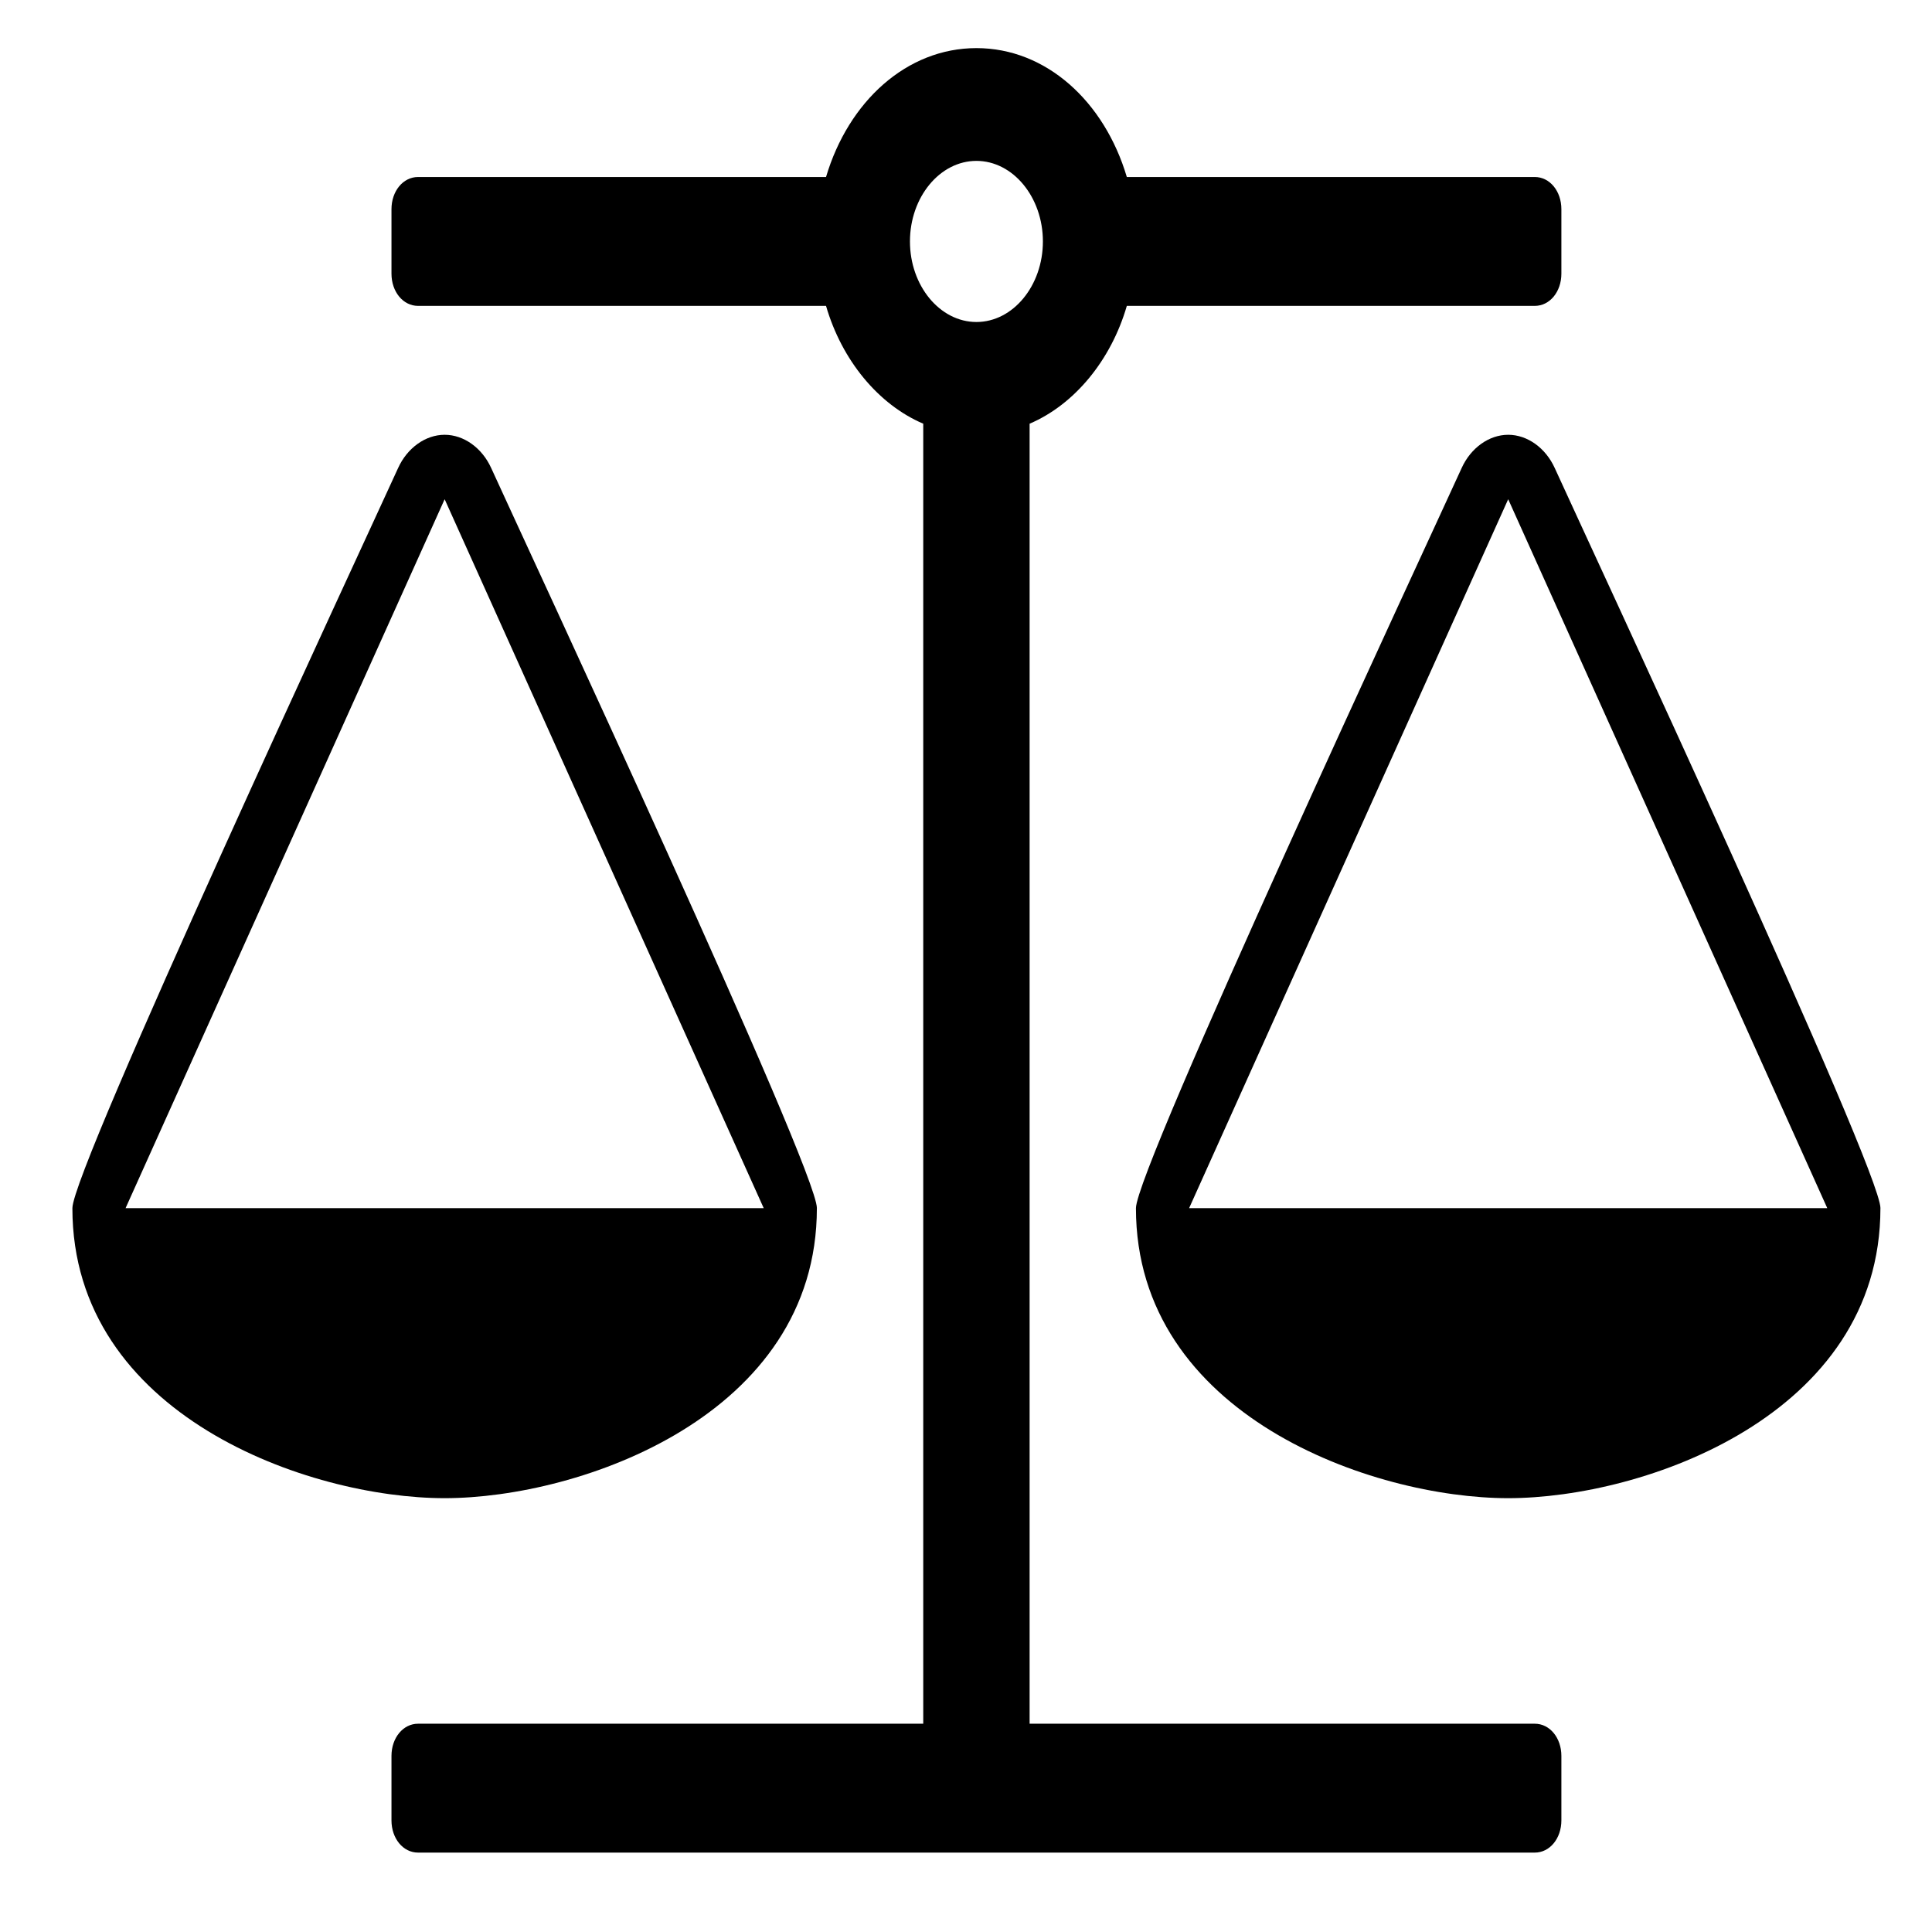
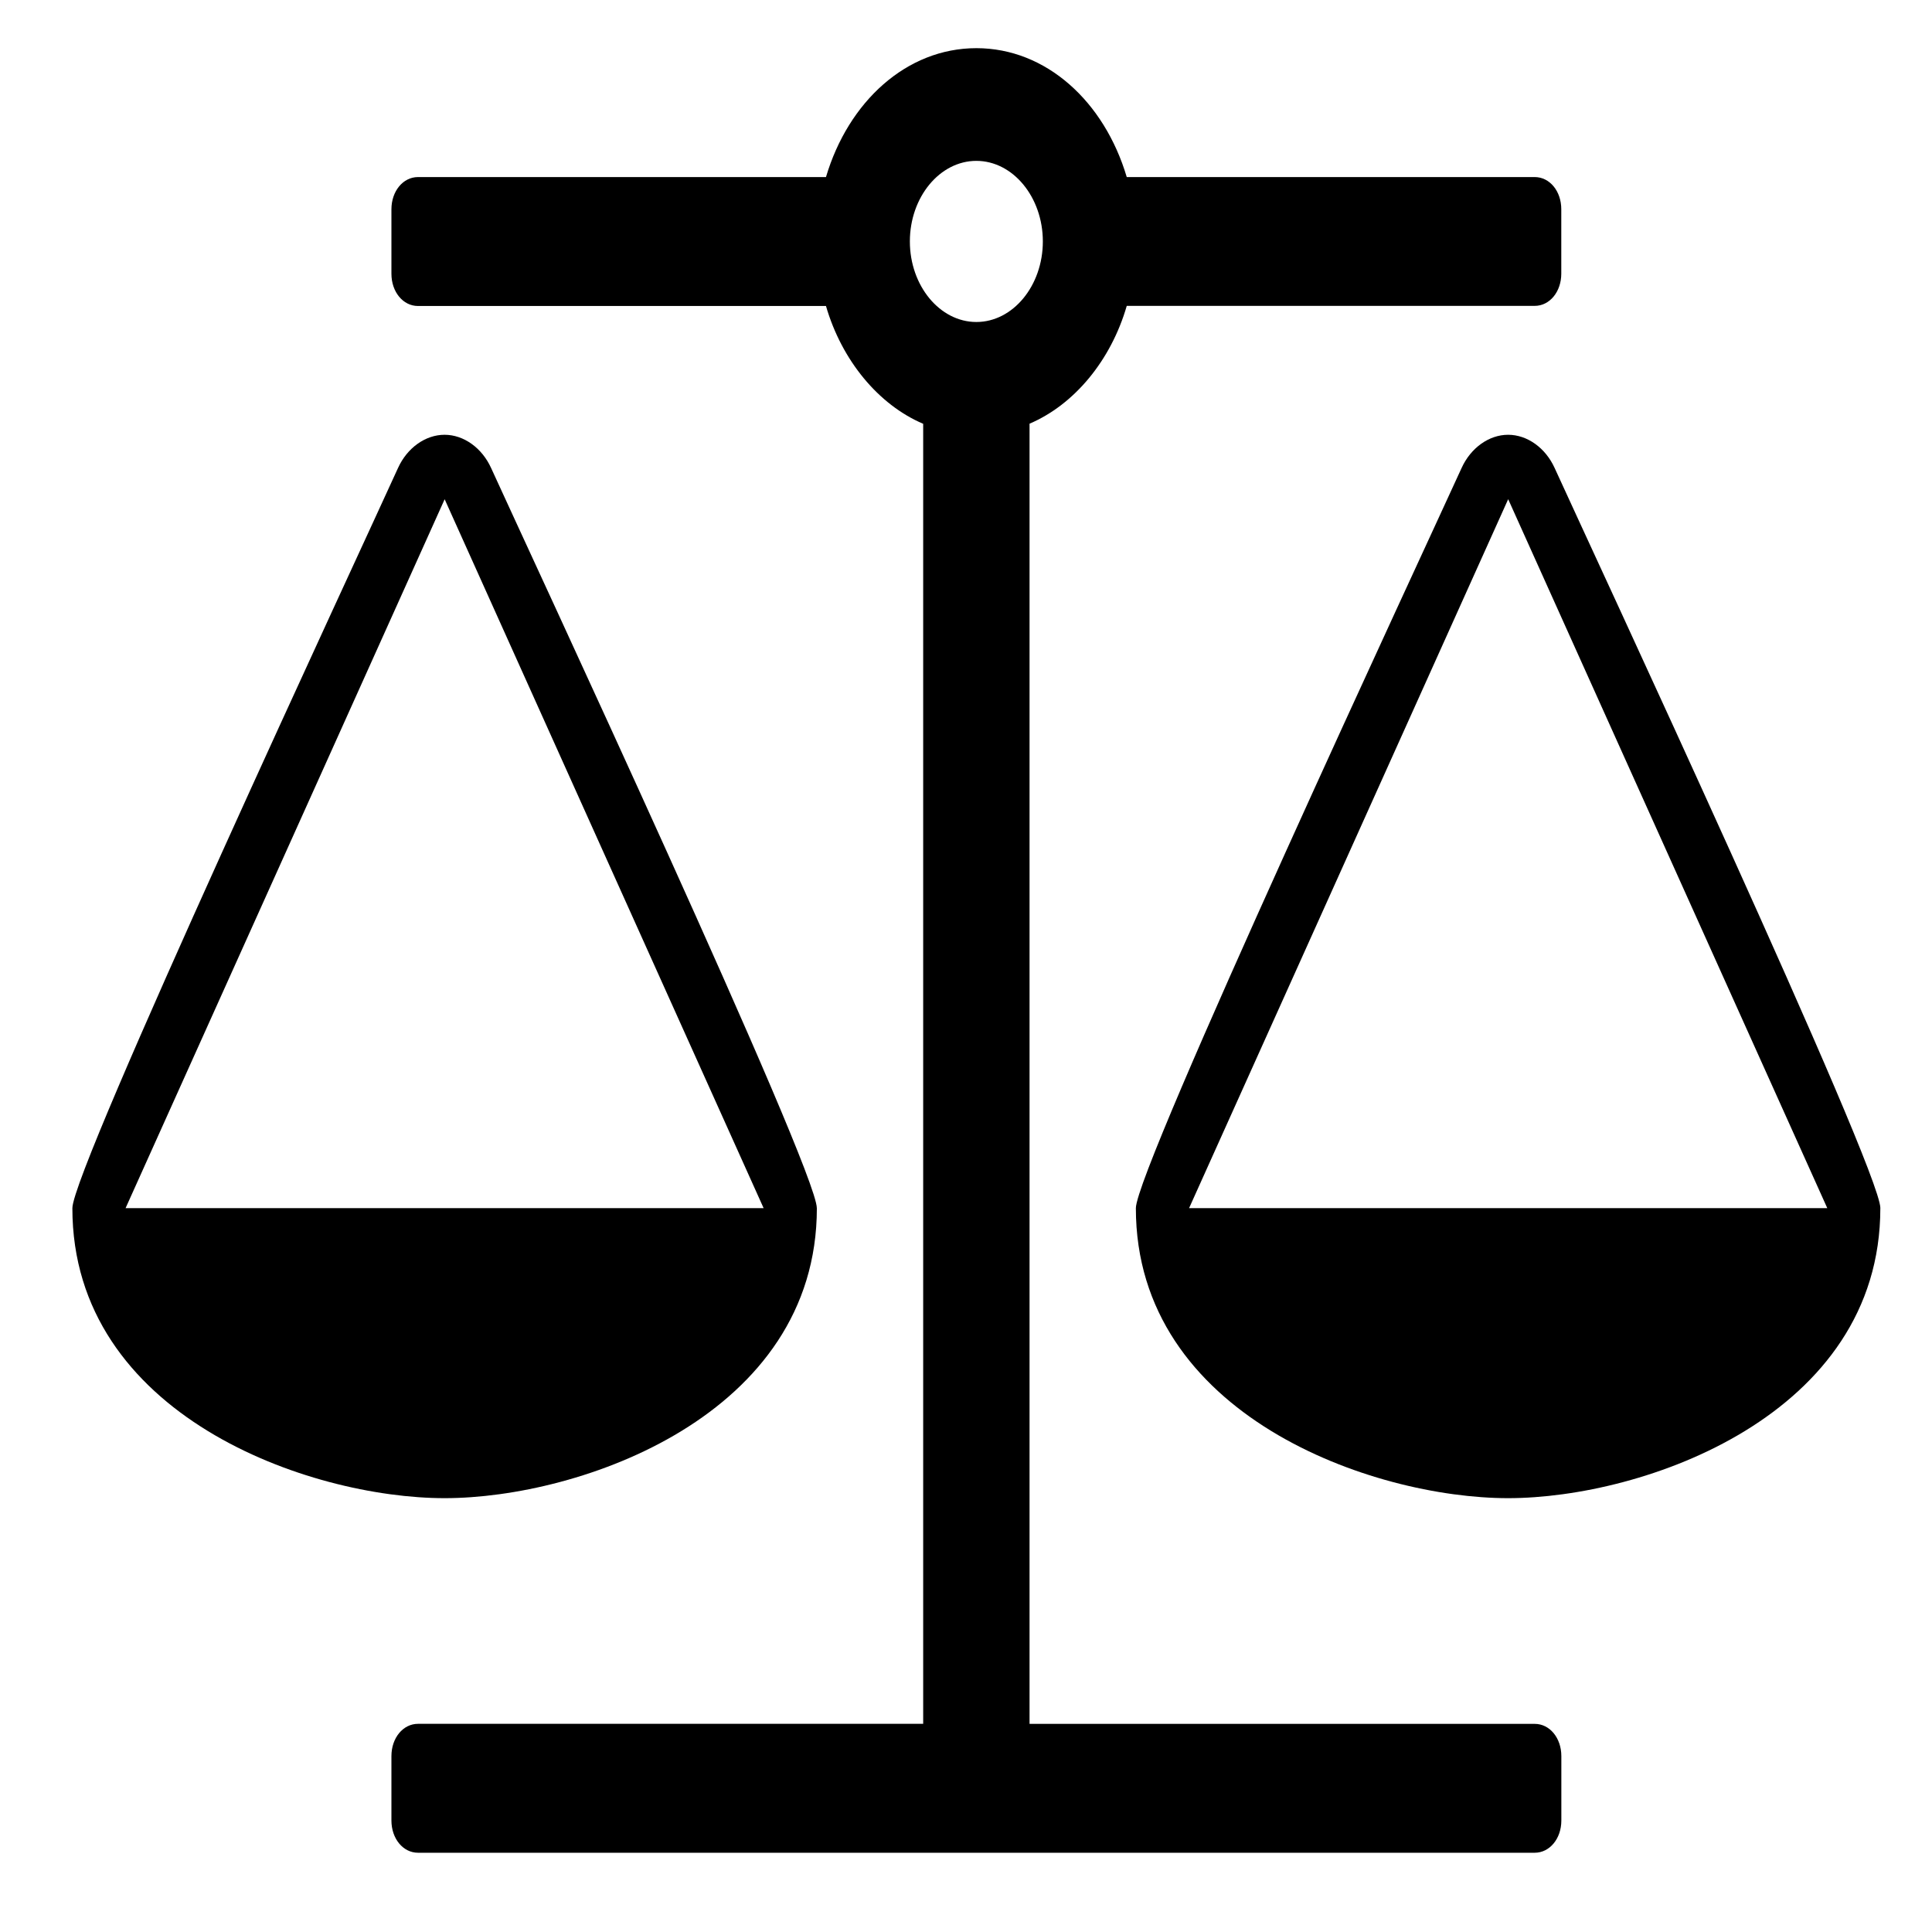
- <svg xmlns="http://www.w3.org/2000/svg" height="100%" width="100%" version="1.1" viewBox="0 0 128 128">
-   <g transform="translate(-5.3515 -919.27)">
-     <g transform="scale(.90839 1.1009)">
-       <path style="" d="m115.89 865.06 23.271 42.663h-46.542l23.271-42.663zm-77.569 0 23.271 42.663h-46.542l23.271-42.663zm49.754-11.635h29.755c1.091 0 1.939-.848 1.939-1.939v-3.878c0-1.091-.848-1.939-1.939-1.939h-29.755c-1.636-4.545-5.878-7.757-10.969-7.757-5.09 0-9.333 3.212-10.969 7.757h-29.755c-1.091 0-1.939.848-1.939 1.939v3.878c0 1.091.848 1.939 1.939 1.939h29.755c1.151 3.272 3.818 5.939 7.09 7.09v78.236h-36.845c-1.091 0-1.939.848-1.939 1.939v3.878c0 1.091.848 1.939 1.939 1.939h81.448c1.091 0 1.939-.848 1.939-1.939v-3.878c0-1.091-.848-1.939-1.939-1.939h-36.845v-78.236c3.272-1.151 5.939-3.818 7.09-7.09zm-10.969.97c-2.666 0-4.848-2.182-4.848-4.848 0-2.666 2.182-4.848 4.848-4.848 2.666 0 4.848 2.182 4.848 4.848 0 2.666-2.182 4.848-4.848 4.848zm65.934 53.329c0-2.363-21.15-39.815-23.756-44.542-.667-1.212-2-2-3.394-2-1.394 0-2.727.788-3.394 2-2.606 4.727-23.756 42.178-23.756 44.542 0 12.484 17.271 17.453 27.149 17.453s27.149-4.969 27.149-17.453zm-77.569 0c0-2.363-21.15-39.815-23.756-44.542-.667-1.212-2-2-3.394-2-1.394 0-2.727.788-3.394 2-2.606 4.727-23.756 42.178-23.756 44.542 0 12.484 17.271 17.453 27.149 17.453s27.149-4.969 27.149-17.453z" />
-     </g>
-   </g>
+ <svg xmlns="http://www.w3.org/2000/svg" viewBox="0 0 128 128">
+   <path d="M99.922 33.075l21.14 46.967H78.78l21.14-46.967zm-70.463 0l21.133 46.967H8.32l21.14-46.967zm45.19-12.81h27.03c.99 0 1.76-.933 1.76-2.134v-4.27c0-1.2-.77-2.13-1.76-2.13H74.65c-1.485-5.003-5.34-8.54-9.963-8.54-4.624 0-8.478 3.537-9.964 8.54h-27.03c-.99 0-1.76.935-1.76 2.136v4.27c0 1.202.77 2.136 1.76 2.136h27.03c1.046 3.6 3.468 6.538 6.44 7.805v86.13h-33.47c-.99 0-1.76.935-1.76 2.136v4.27c0 1.2.77 2.135 1.76 2.135h73.987c.99 0 1.763-.933 1.763-2.134v-4.27c0-1.2-.77-2.134-1.762-2.134H68.21V28.07c2.974-1.266 5.397-4.202 6.44-7.804zm-9.964 1.068c-2.42 0-4.404-2.402-4.404-5.337 0-2.936 1.982-5.338 4.404-5.338 2.424 0 4.406 2.402 4.406 5.338 0 2.935-1.982 5.337-4.404 5.337zm59.894 58.71c0-2.602-19.212-43.832-21.58-49.036-.605-1.335-1.816-2.202-3.082-2.202-1.266 0-2.477.867-3.083 2.202-2.37 5.203-21.58 46.433-21.58 49.036 0 13.744 15.688 19.214 24.66 19.214s24.663-5.47 24.663-19.214zm-70.462 0c0-2.602-19.213-43.832-21.58-49.036-.606-1.335-1.817-2.202-3.083-2.202-1.268 0-2.48.867-3.085 2.202C24.01 36.21 4.795 77.44 4.795 80.043c0 13.744 15.69 19.214 24.664 19.214s24.66-5.47 24.66-19.214z" />
</svg>
